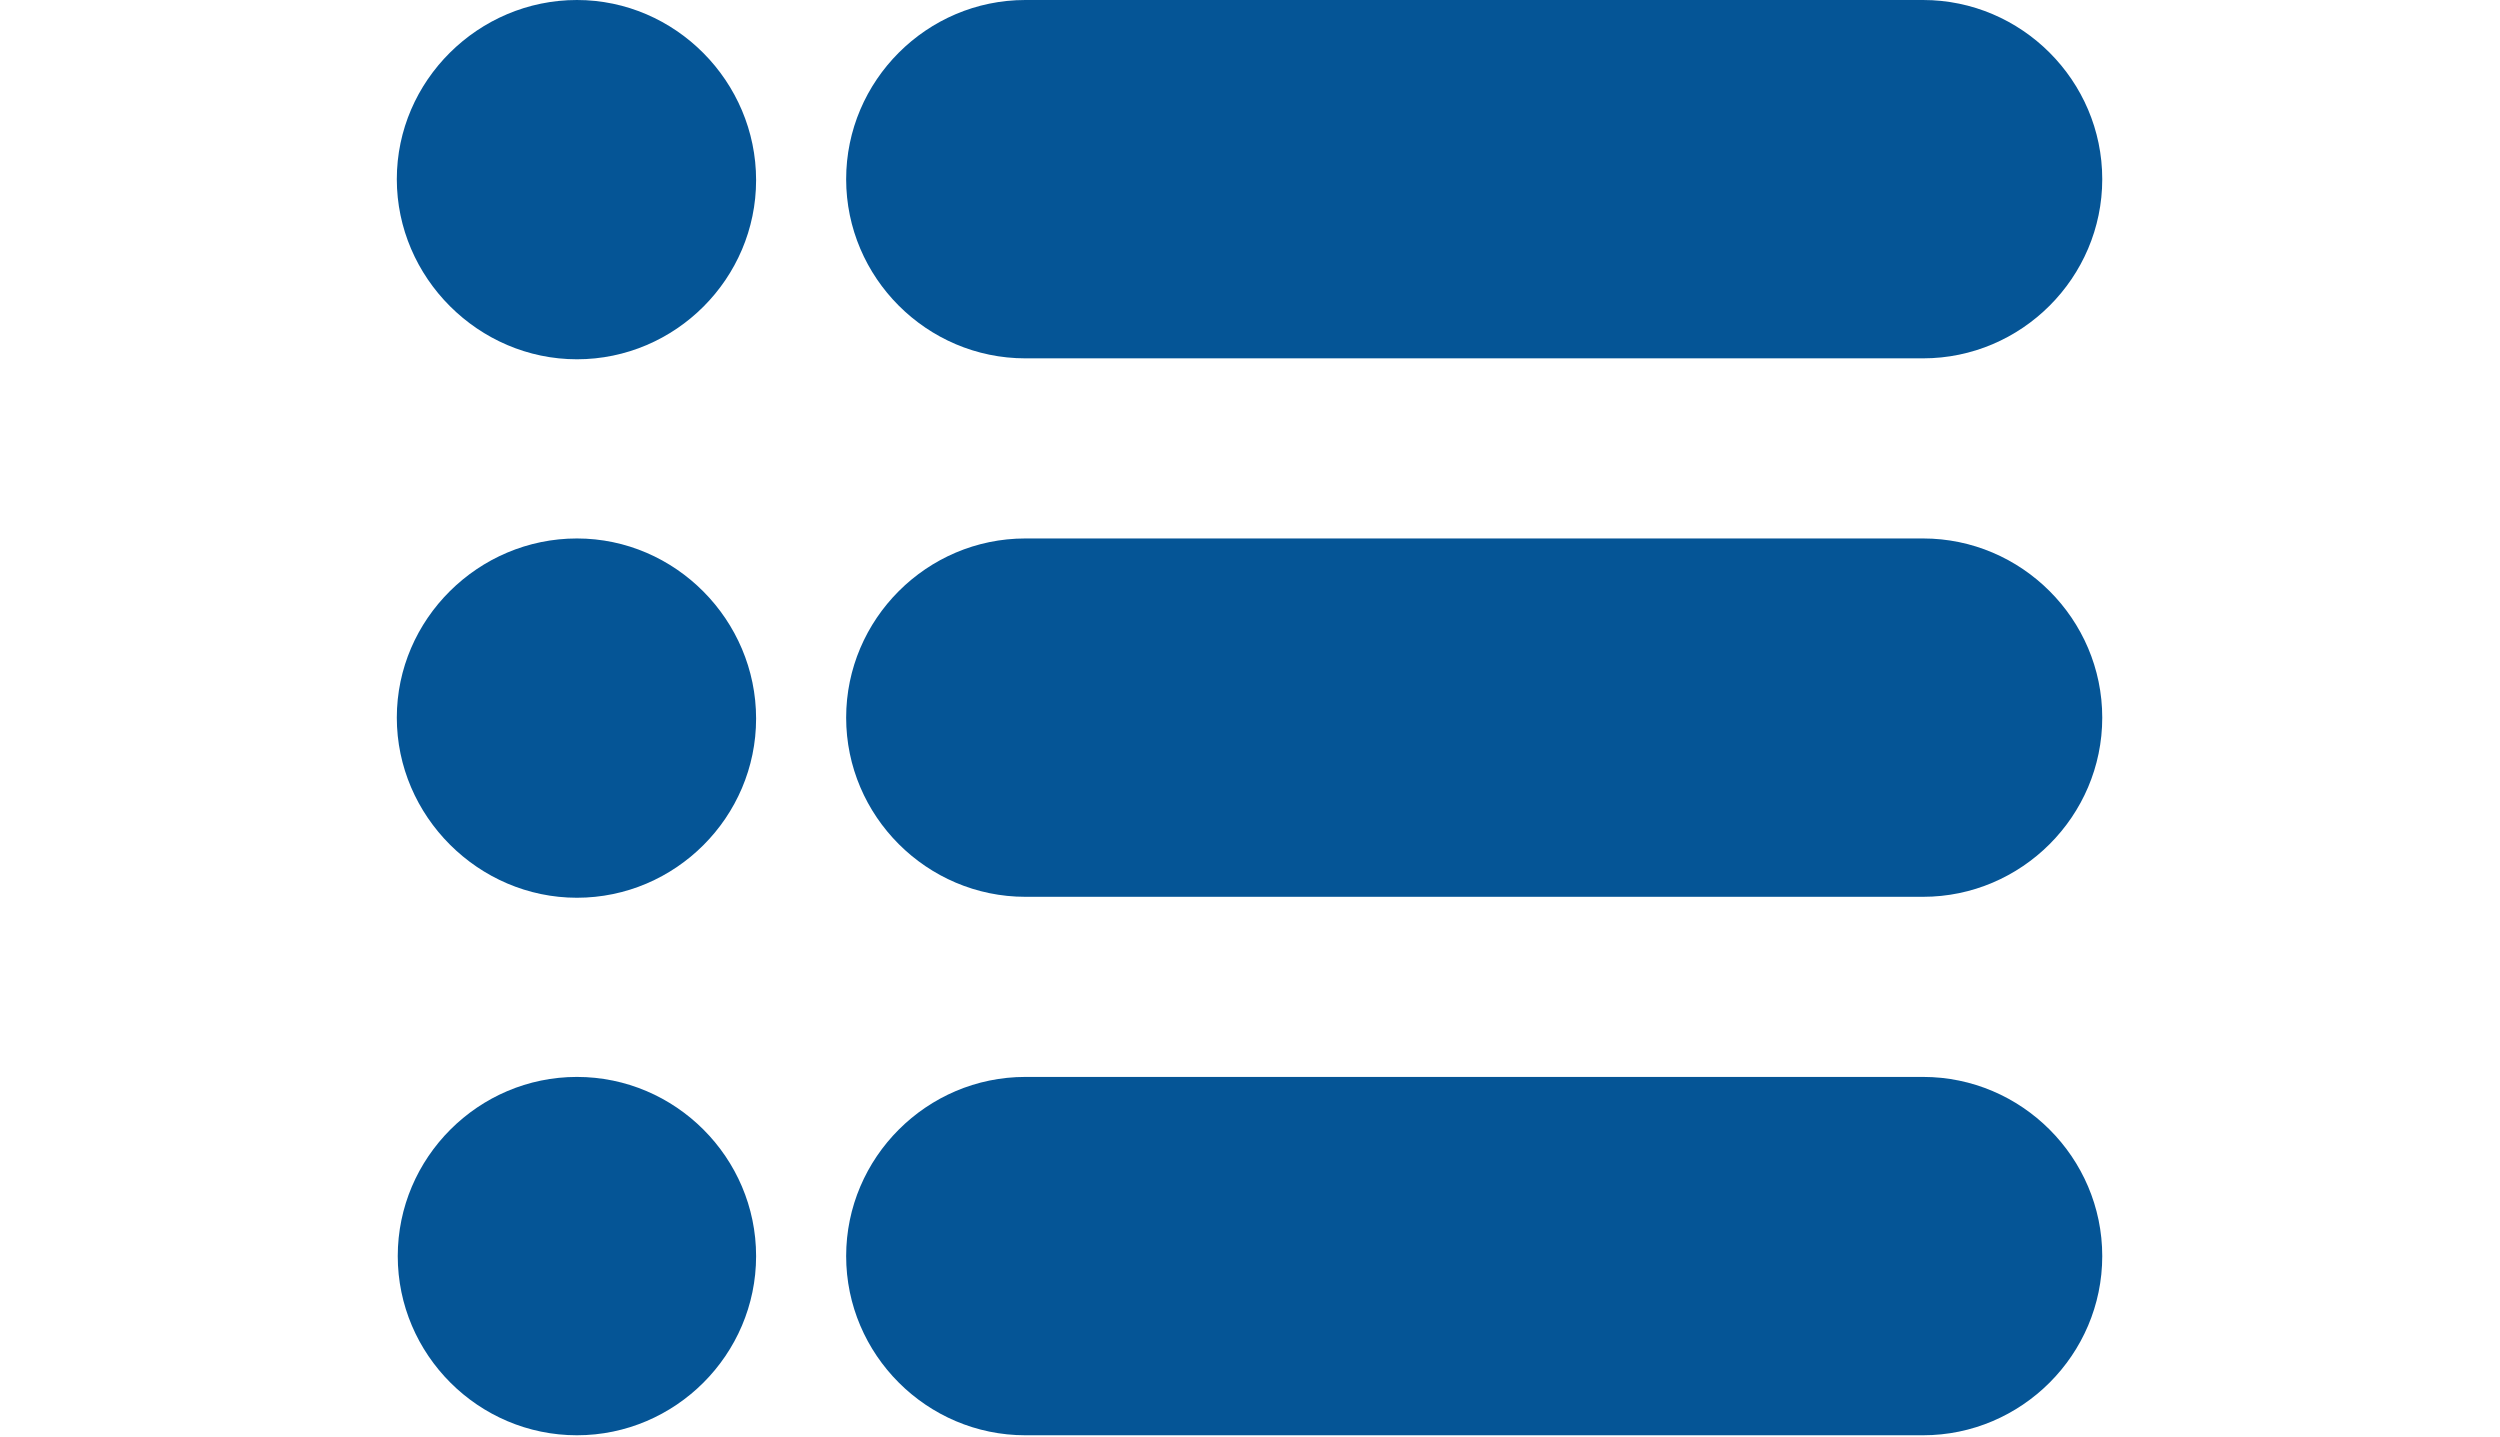
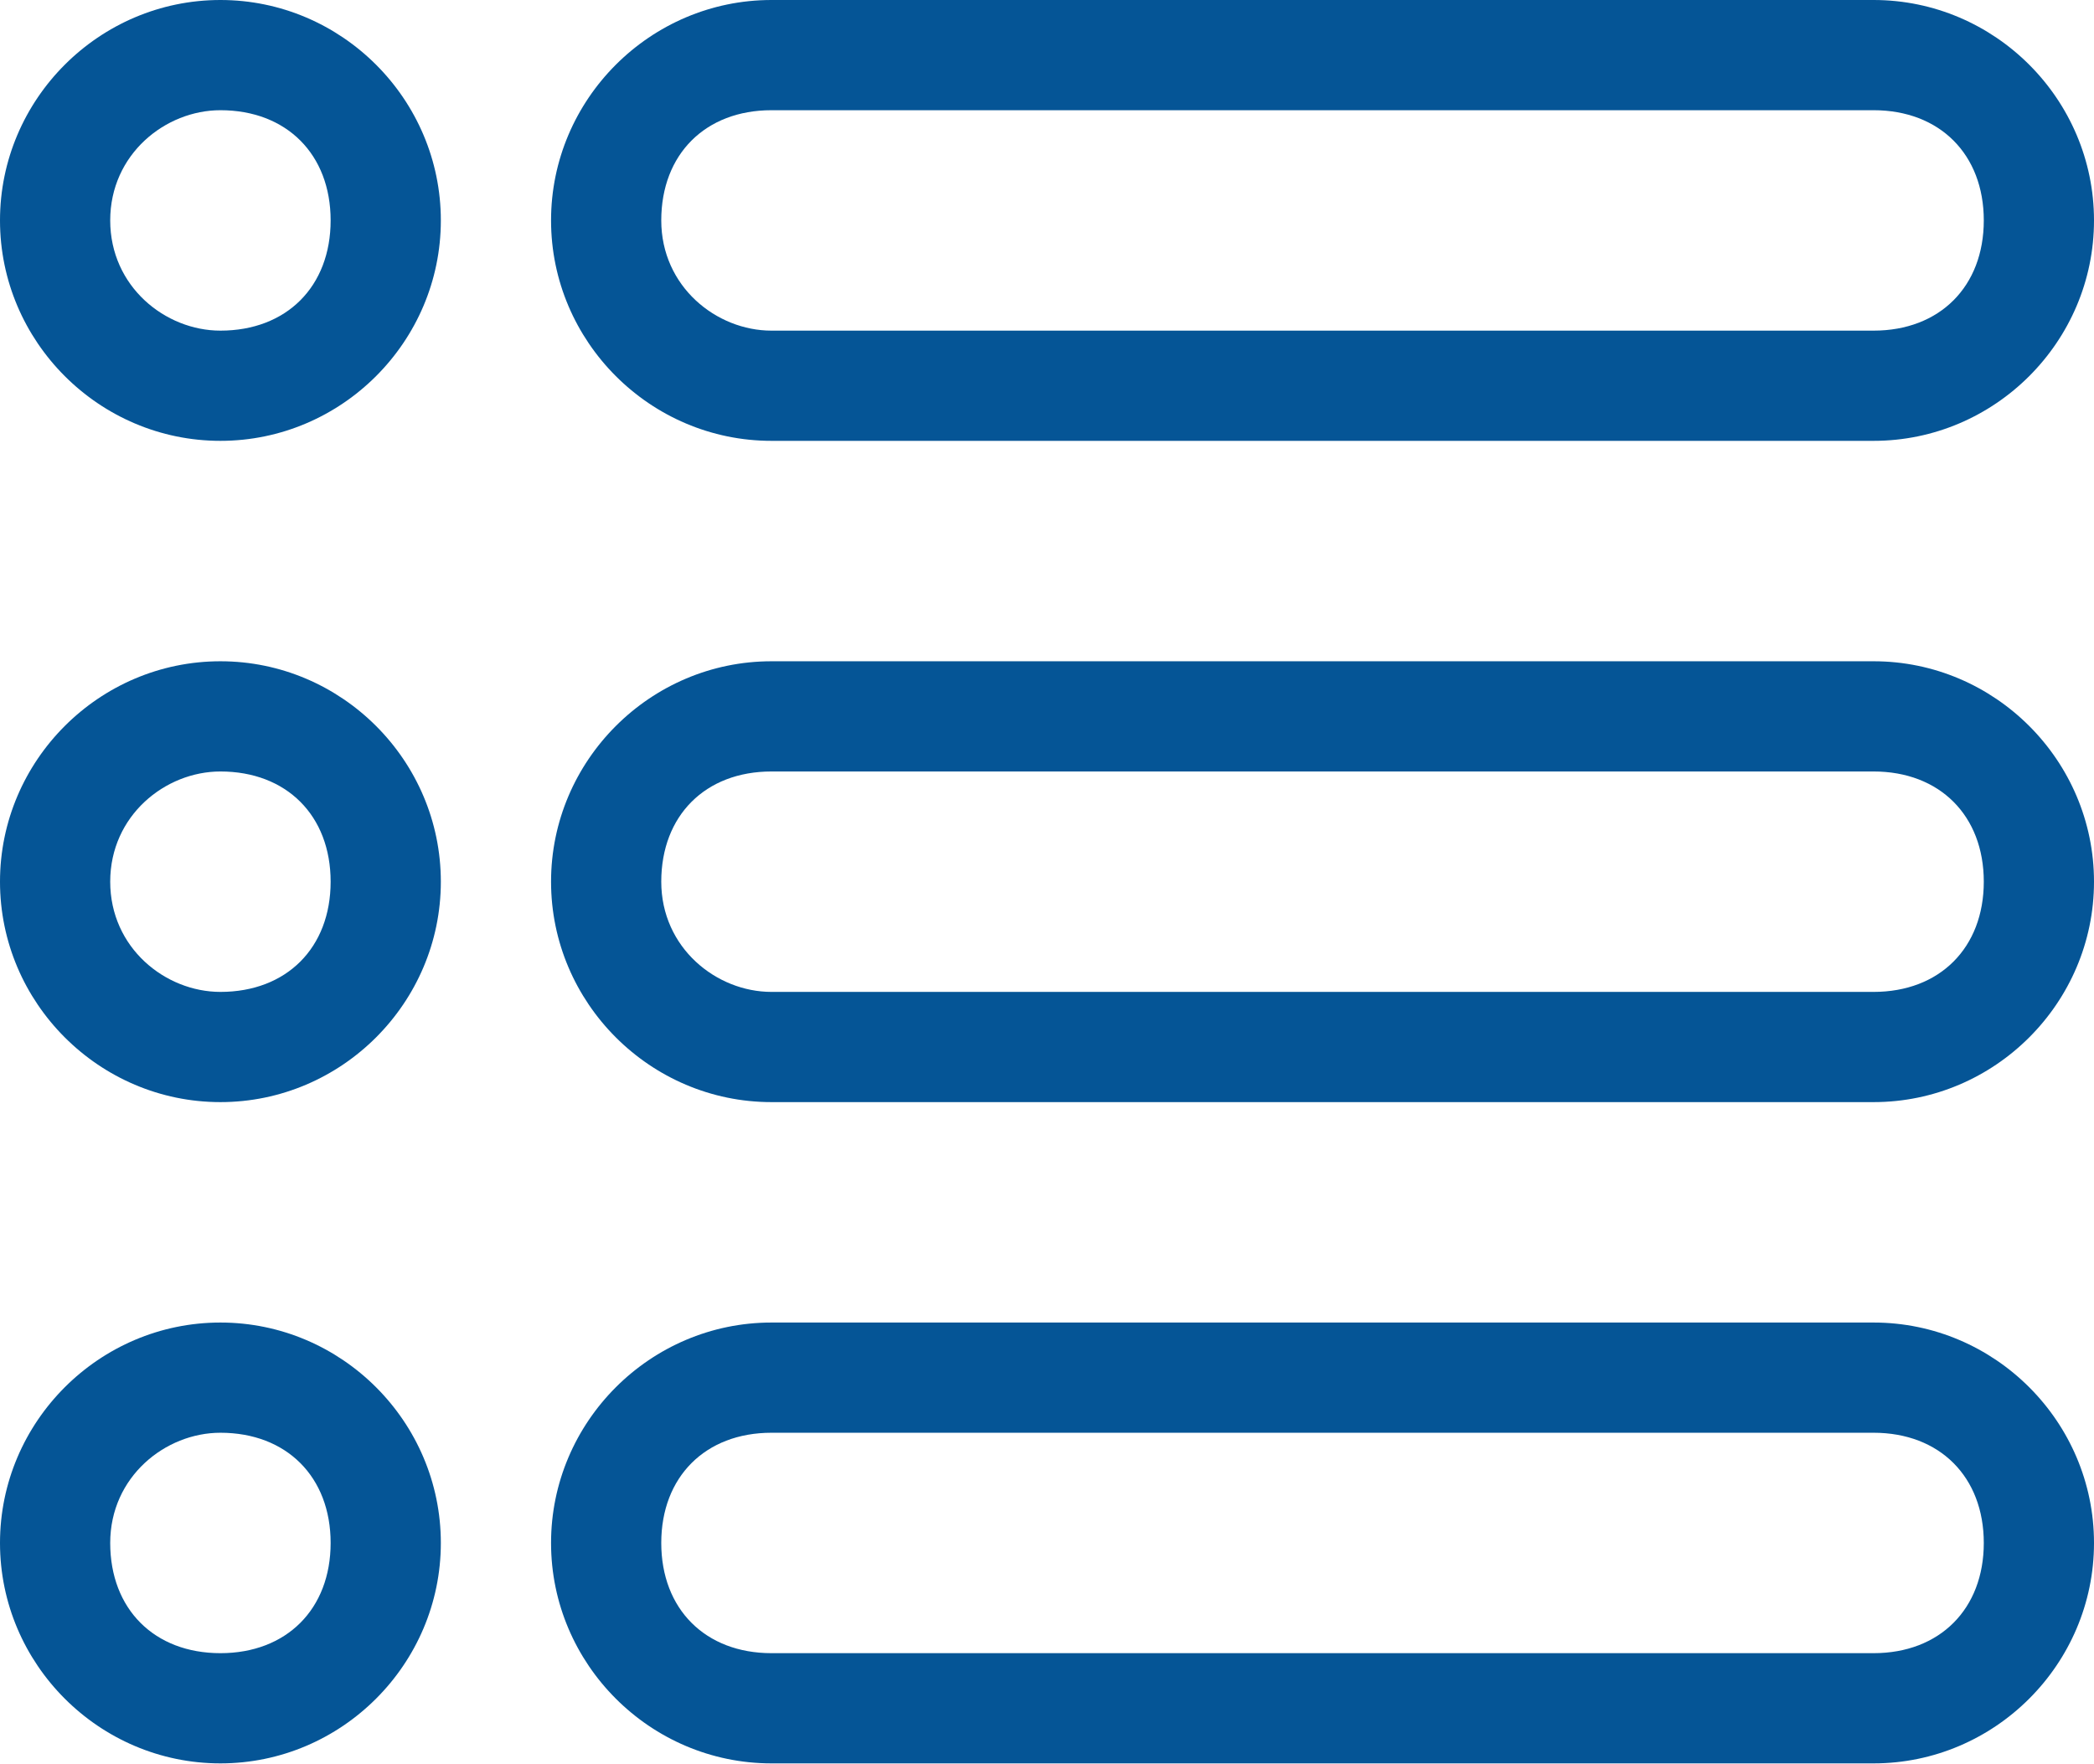
- <svg xmlns="http://www.w3.org/2000/svg" version="1.1" id="Layer_1" x="0px" y="0px" viewBox="0 0 266.5 153.1" enable-background="new 0 0 266.5 153.1" xml:space="preserve">
+ <svg xmlns="http://www.w3.org/2000/svg" version="1.1" id="Layer_1" x="0px" y="0px" viewBox="0 0 19 16" enable-background="new 0 0 19 16" xml:space="preserve">
  <g>
-     <circle fill="#055596" cx="61.5" cy="19.1" r="14.4" />
-     <path fill="#055596" d="M61.5,9.6c5.7,0,9.6,3.8,9.6,9.6s-3.8,9.6-9.6,9.6c-4.8,0-9.6-3.8-9.6-9.6S56.7,9.6,61.5,9.6 M61.5,0   C51,0,42.3,8.6,42.3,19.1S51,38.3,61.5,38.3s19.1-8.6,19.1-19.1S72,0,61.5,0L61.5,0z" />
+     <path fill="#055596" d="M2,1c0.6,0,1,0.4,1,1c0,0.6-0.4,1-1,1C1.5,3,1,2.6,1,2C1,1.4,1.5,1,2,1 M2,0C0.9,0,0,0.9,0,2   c0,1.1,0.9,2,2,2c1.1,0,2-0.9,2-2C4,0.9,3.1,0,2,0L2,0z" />
  </g>
  <g>
-     <circle fill="#055596" cx="61.5" cy="76.5" r="14.4" />
-     <path fill="#055596" d="M61.5,67c5.7,0,9.6,3.8,9.6,9.6s-3.8,9.6-9.6,9.6c-4.8,0-9.6-3.8-9.6-9.6S56.7,67,61.5,67 M61.5,57.4   C51,57.4,42.3,66,42.3,76.5S51,95.7,61.5,95.7s19.1-8.6,19.1-19.1S72,57.4,61.5,57.4L61.5,57.4z" />
+     <path fill="#055596" d="M2,7c0.6,0,1,0.4,1,1S2.6,9,2,9C1.5,9,1,8.6,1,8S1.5,7,2,7 M2,6C0.9,6,0,6.9,0,8s0.9,2,2,2c1.1,0,2-0.9,2-2   S3.1,6,2,6L2,6z" />
  </g>
  <g>
-     <circle fill="#055596" cx="61.5" cy="133.9" r="14.4" />
-     <path fill="#055596" d="M61.5,124.4c5.7,0,9.6,3.8,9.6,9.6s-3.8,9.6-9.6,9.6s-9.6-3.8-9.6-9.6S56.7,124.4,61.5,124.4 M61.5,114.8   c-10.5,0-19.1,8.6-19.1,19.1s8.6,19.1,19.1,19.1s19.1-8.6,19.1-19.1S72,114.8,61.5,114.8L61.5,114.8z" />
+     <path fill="#055596" d="M2,13c0.6,0,1,0.4,1,1c0,0.6-0.4,1-1,1c-0.6,0-1-0.4-1-1C1,13.4,1.5,13,2,13 M2,12c-1.1,0-2,0.9-2,2   s0.9,2,2,2c1.1,0,2-0.9,2-2S3.1,12,2,12L2,12z" />
  </g>
  <g>
-     <path fill="#055596" d="M109.3,33.5c-7.7,0-14.4-6.7-14.4-14.4s6.7-14.4,14.4-14.4H205c7.7,0,14.4,6.7,14.4,14.4   s-6.7,14.4-14.4,14.4H109.3z" />
-     <path fill="#055596" d="M205,9.6c5.7,0,9.6,3.8,9.6,9.6s-3.8,9.6-9.6,9.6h-95.7c-4.8,0-9.6-3.8-9.6-9.6s3.8-9.6,9.6-9.6H205 M205,0   h-95.7C98.8,0,90.2,8.6,90.2,19.1s8.6,19.1,19.1,19.1H205c10.5,0,19.1-8.6,19.1-19.1S215.5,0,205,0L205,0z" />
+     <path fill="#055596" d="M17,1c0.6,0,1,0.4,1,1c0,0.6-0.4,1-1,1H7C6.5,3,6,2.6,6,2c0-0.6,0.4-1,1-1H17 M17,0H7C5.9,0,5,0.9,5,2   c0,1.1,0.9,2,2,2h10c1.1,0,2-0.9,2-2C19,0.9,18.1,0,17,0L17,0z" />
  </g>
  <g>
-     <path fill="#055596" d="M109.3,90.9c-7.7,0-14.4-6.7-14.4-14.4s6.7-14.4,14.4-14.4H205c7.7,0,14.4,6.7,14.4,14.4   s-5.7,14.4-14.4,14.4H109.3z" />
-     <path fill="#055596" d="M205,67c5.7,0,9.6,3.8,9.6,9.6s-3.8,9.6-9.6,9.6h-95.7c-4.8,0-9.6-3.8-9.6-9.6s3.8-9.6,9.6-9.6H205    M205,57.4h-95.7c-10.5,0-19.1,8.6-19.1,19.1s8.6,19.1,19.1,19.1H205c10.5,0,19.1-8.6,19.1-19.1S215.5,57.4,205,57.4L205,57.4z" />
+     <path fill="#055596" d="M17,7c0.6,0,1,0.4,1,1s-0.4,1-1,1H7C6.5,9,6,8.6,6,8s0.4-1,1-1H17 M17,6H7C5.9,6,5,6.9,5,8s0.9,2,2,2h10   c1.1,0,2-0.9,2-2S18.1,6,17,6L17,6z" />
  </g>
  <g>
-     <path fill="#055596" d="M109.3,148.3c-7.7,0-14.4-6.7-14.4-14.4s6.7-14.4,14.4-14.4H205c7.7,0,14.4,6.7,14.4,14.4   s-6.7,14.4-14.4,14.4H109.3z" />
-     <path fill="#055596" d="M205,124.4c5.7,0,9.6,3.8,9.6,9.6s-3.8,9.6-9.6,9.6h-95.7c-5.7,0-9.6-3.8-9.6-9.6s3.8-9.6,9.6-9.6H205    M205,114.8h-95.7c-10.5,0-19.1,8.6-19.1,19.1s8.6,19.1,19.1,19.1H205c10.5,0,19.1-8.6,19.1-19.1S215.5,114.8,205,114.8L205,114.8z   " />
+     <path fill="#055596" d="M17,13c0.6,0,1,0.4,1,1c0,0.6-0.4,1-1,1H7c-0.6,0-1-0.4-1-1c0-0.6,0.4-1,1-1H17 M17,12H7c-1.1,0-2,0.9-2,2   s0.9,2,2,2h10c1.1,0,2-0.9,2-2S18.1,12,17,12L17,12z" />
  </g>
</svg>
